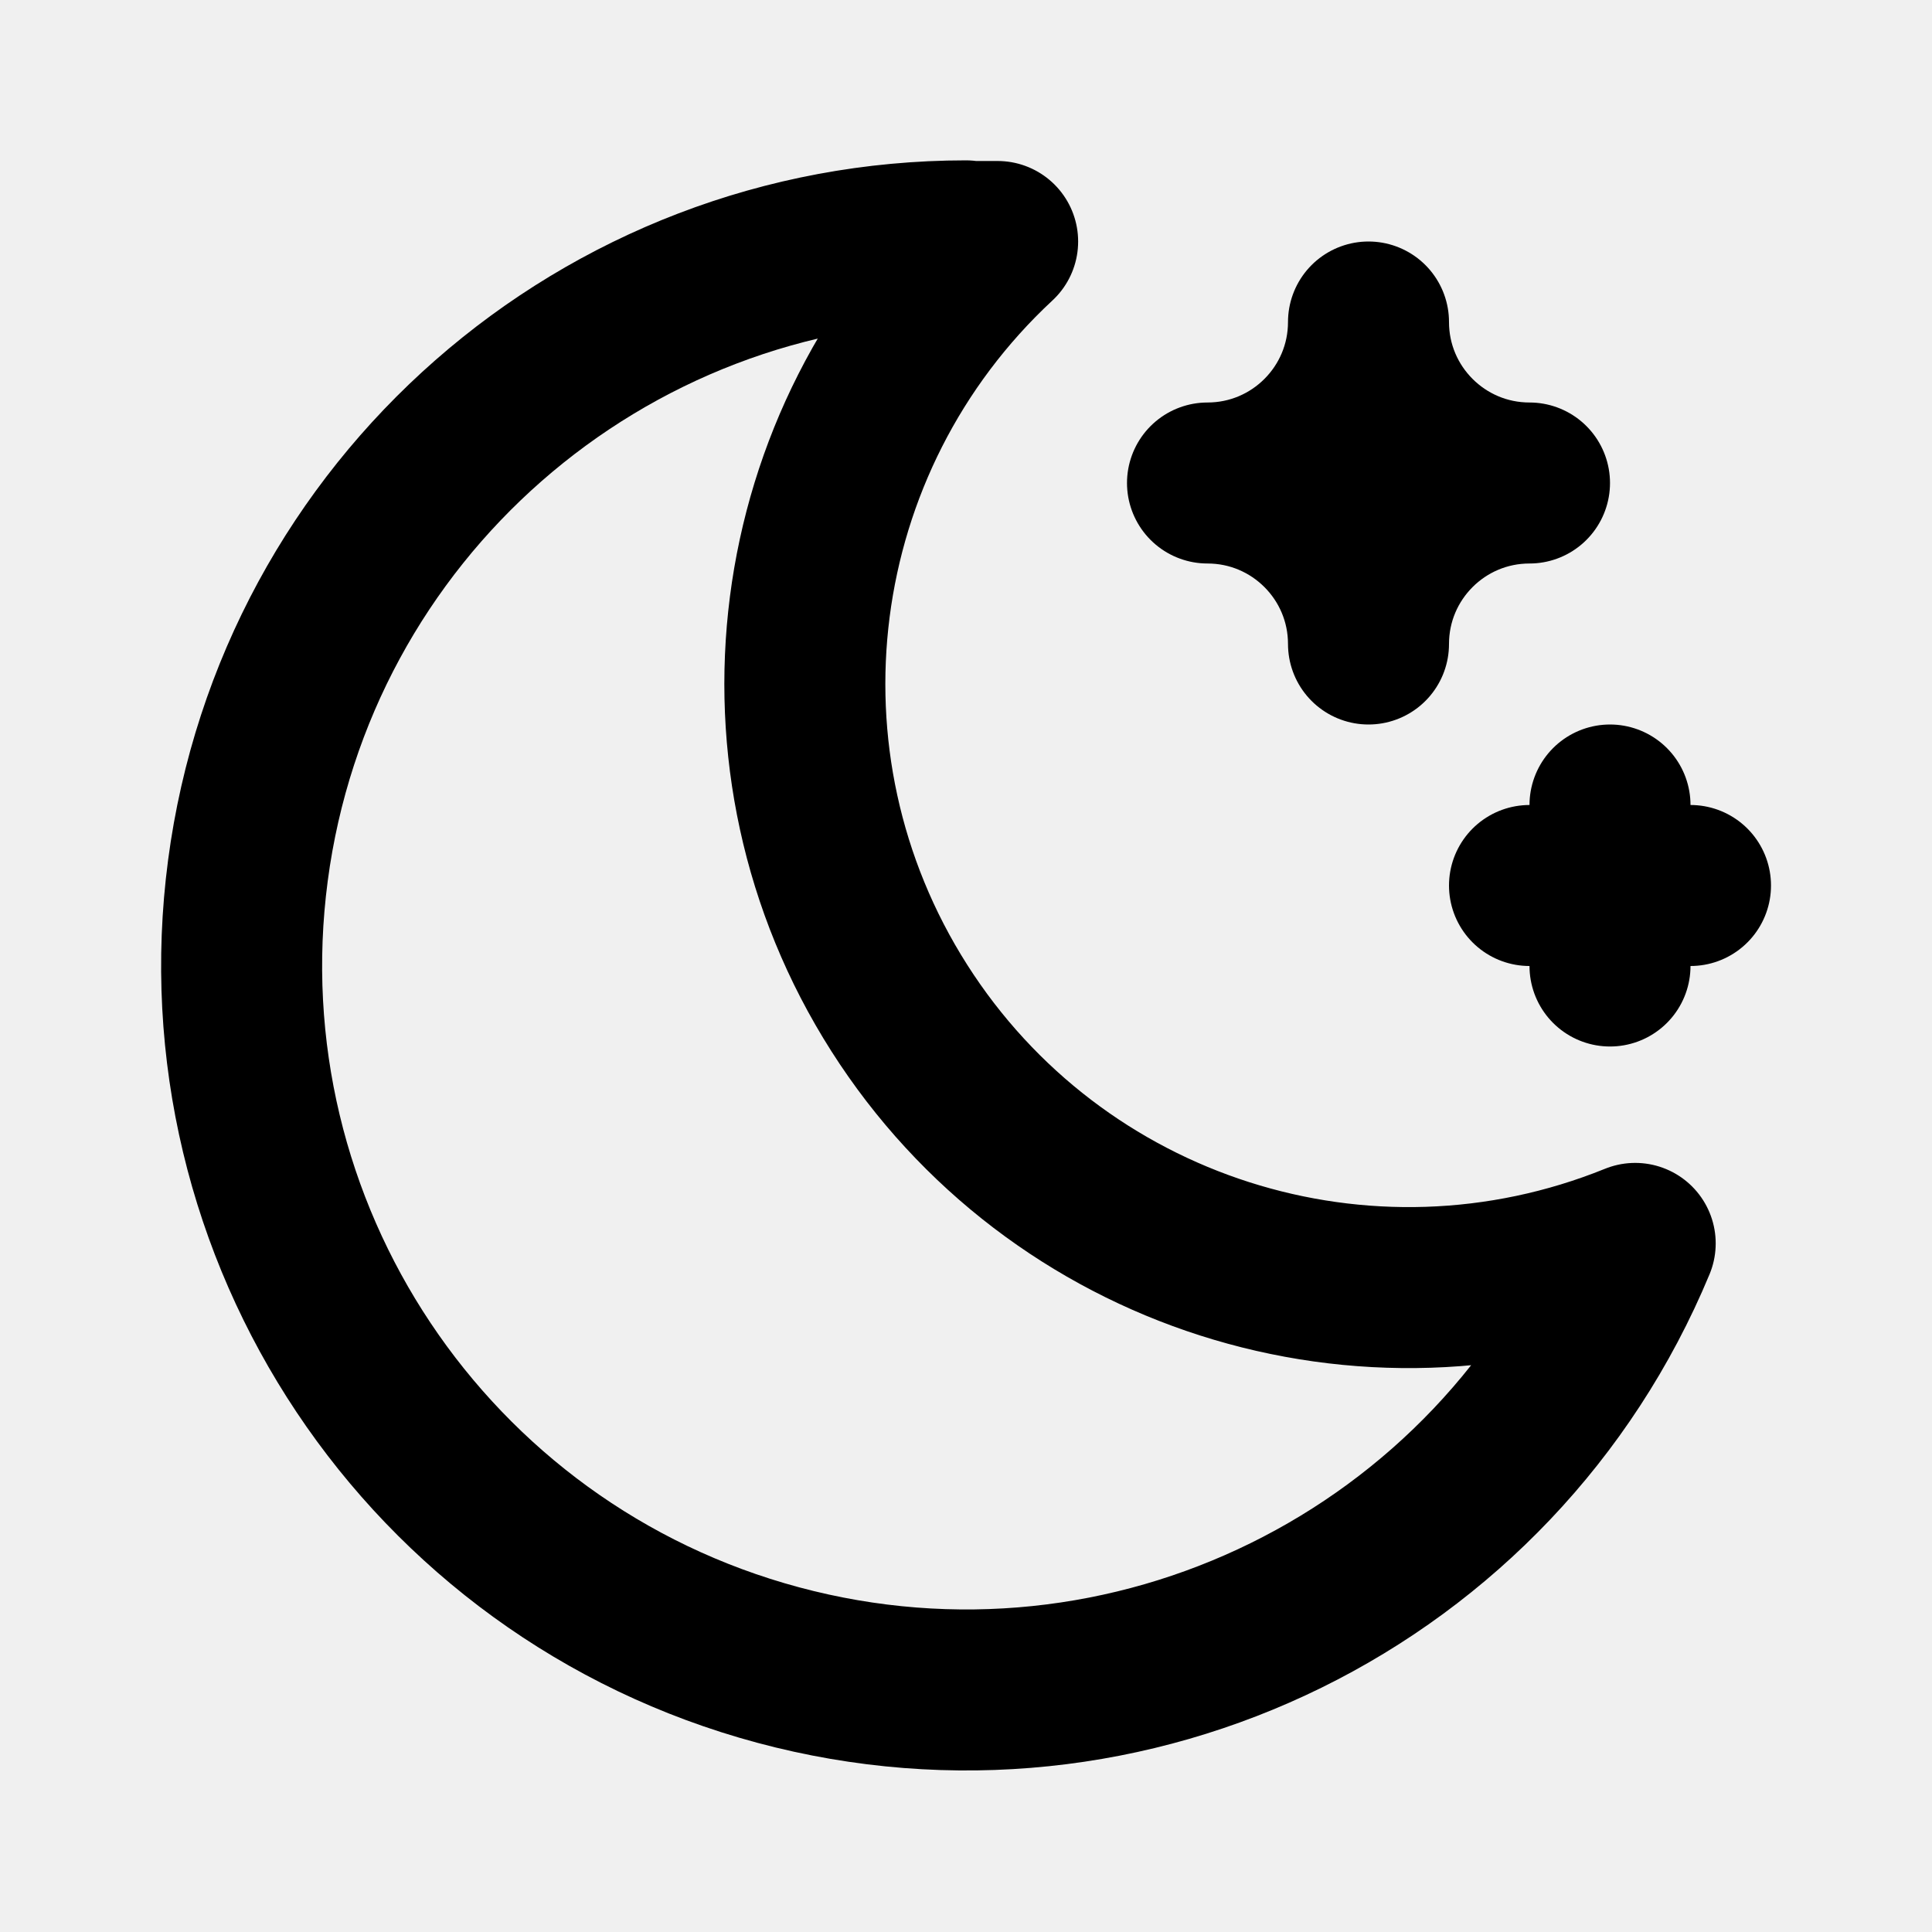
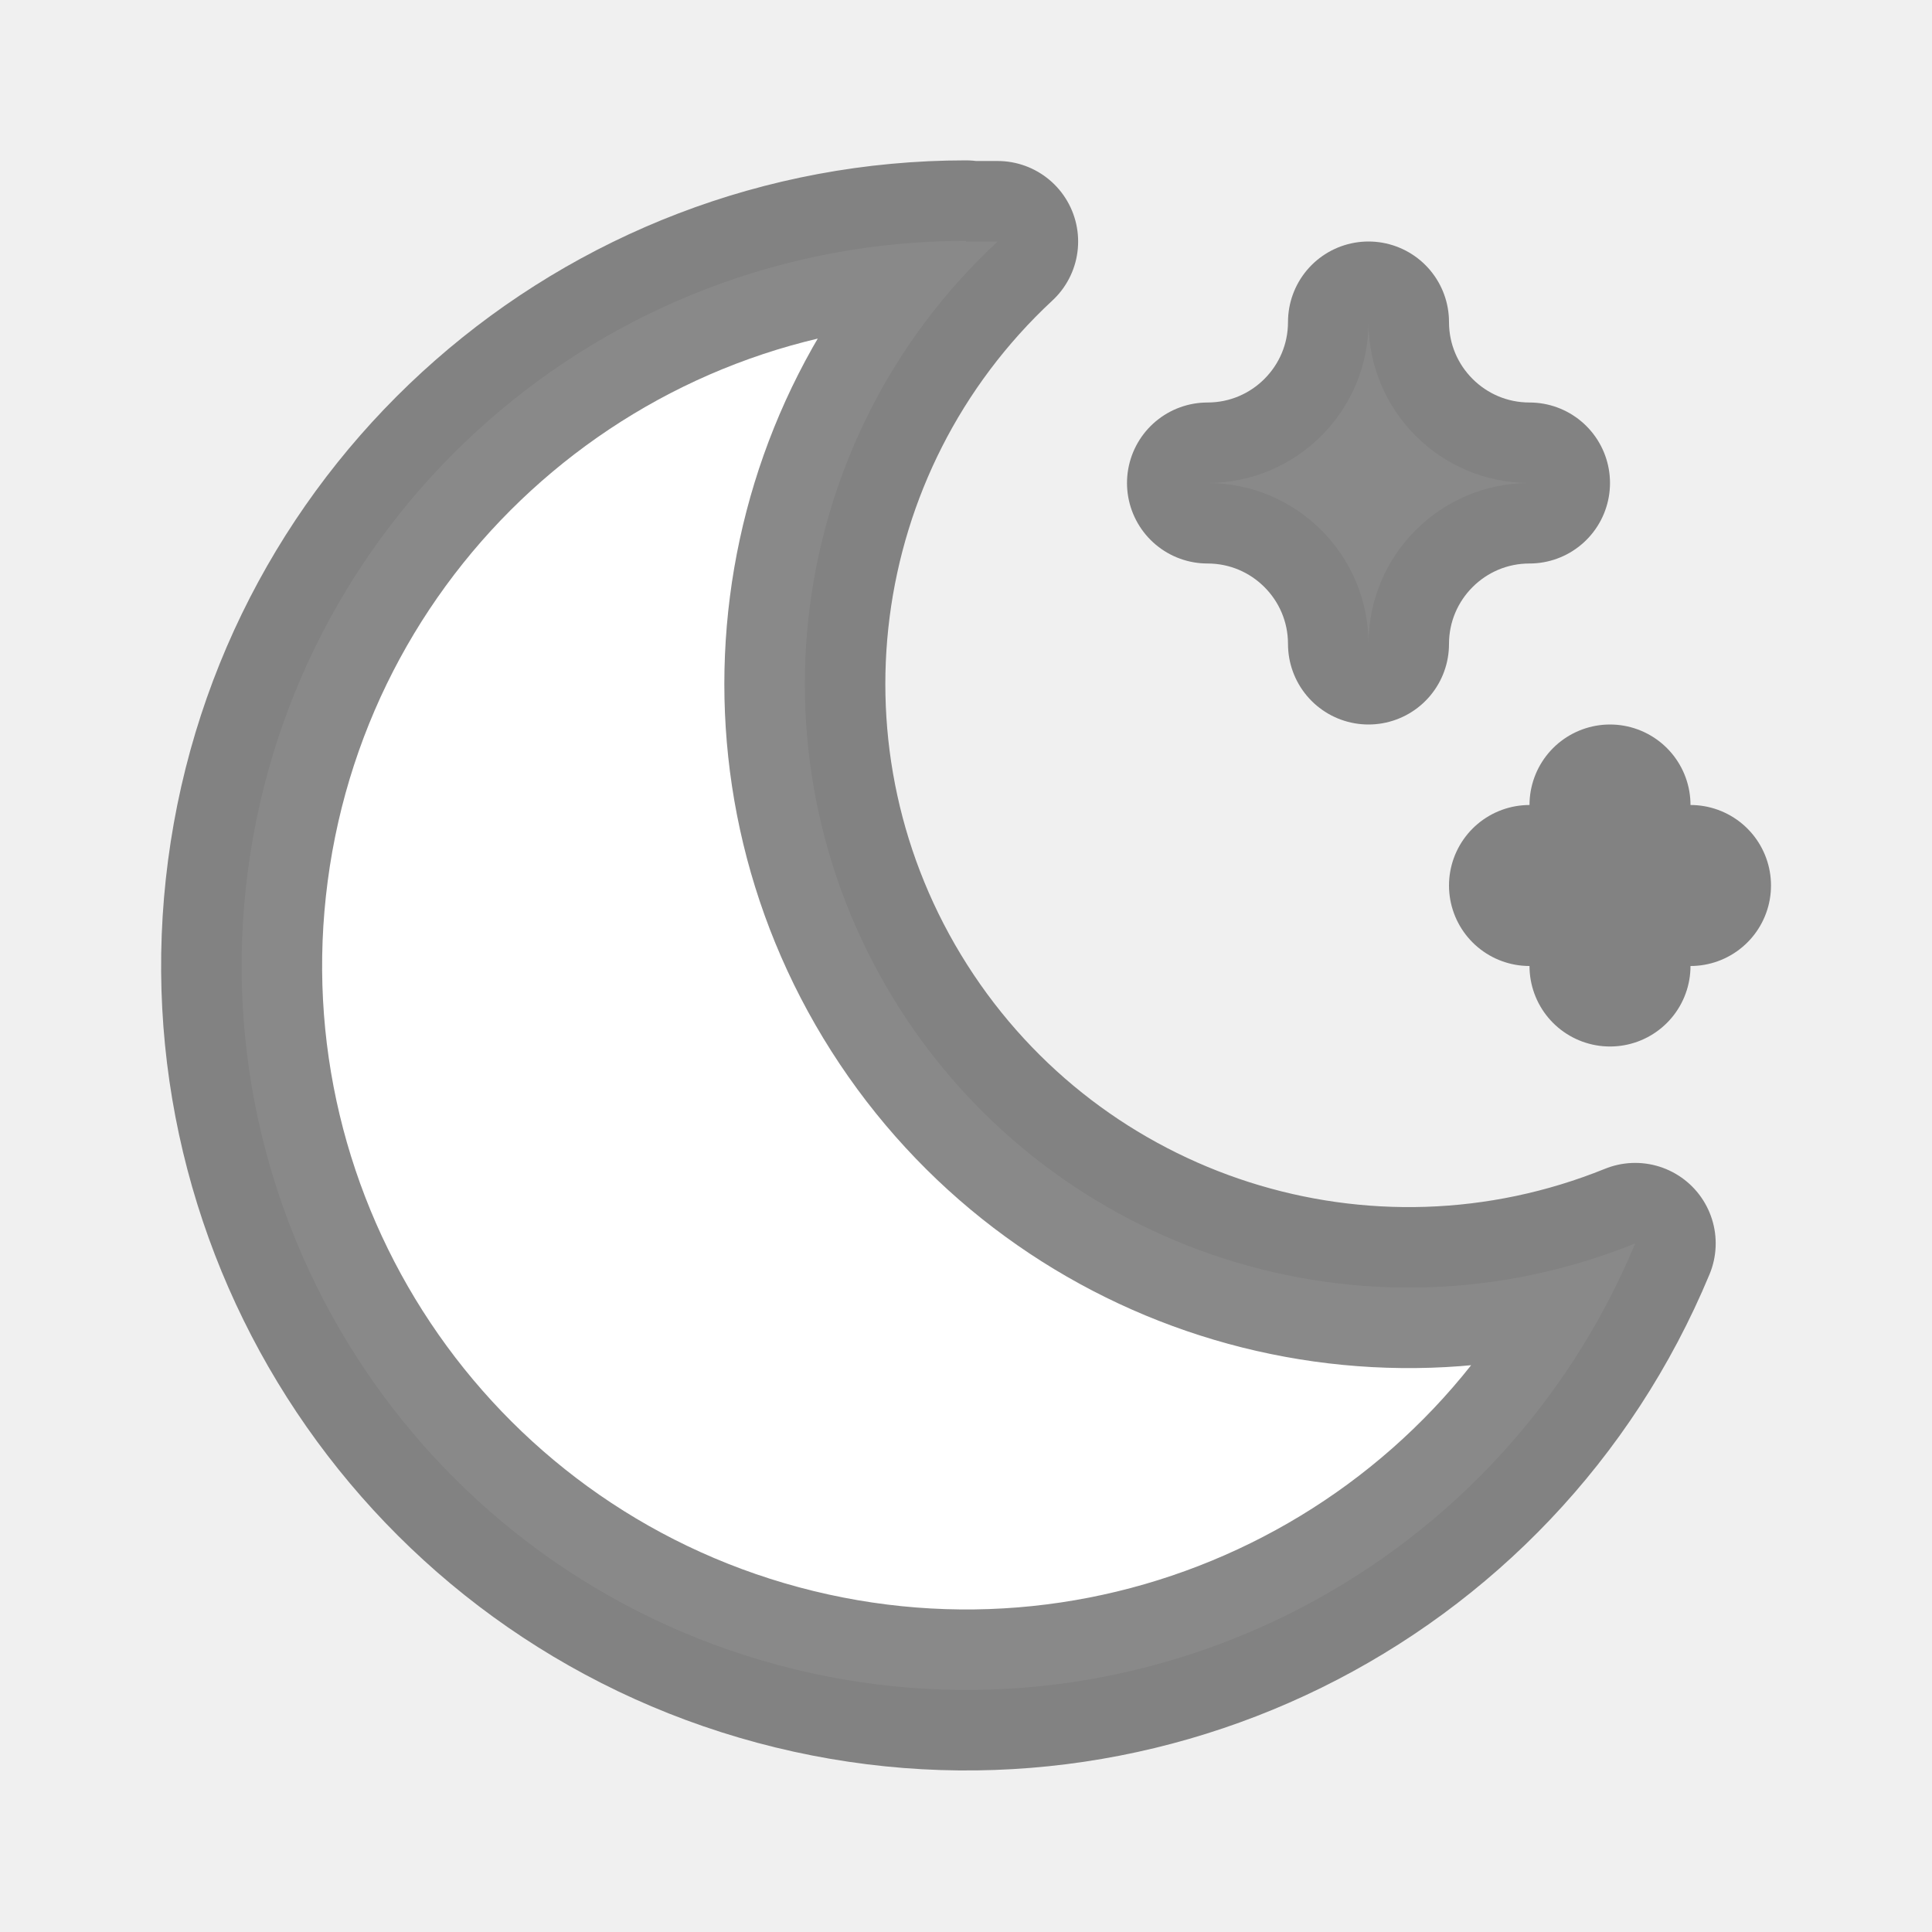
- <svg xmlns="http://www.w3.org/2000/svg" width="24" height="24" viewBox="0 0 24 24" fill="none" stroke="currentColor" stroke-width="2" stroke-linecap="round" stroke-linejoin="round" class="icon icon-tabler icons-tabler-outline icon-tabler-moon-stars">
+ <svg xmlns="http://www.w3.org/2000/svg" width="20" height="20" viewBox="0 0 24 24" fill="white" stroke="#2228" stroke-width="2" stroke-linecap="round" stroke-linejoin="round" class="icon icon-tabler icons-tabler-outline icon-tabler-moon-stars">
  <path stroke="none" d="M0 0h24v24H0z" fill="none" />
  <path d="M12 3c.132 0 .263 0 .393 0a7.5 7.5 0 0 0 7.92 12.446a9 9 0 1 1 -8.313 -12.454z" />
  <path d="M17 4a2 2 0 0 0 2 2a2 2 0 0 0 -2 2a2 2 0 0 0 -2 -2a2 2 0 0 0 2 -2" />
  <path d="M19 11h2m-1 -1v2" />
</svg>
